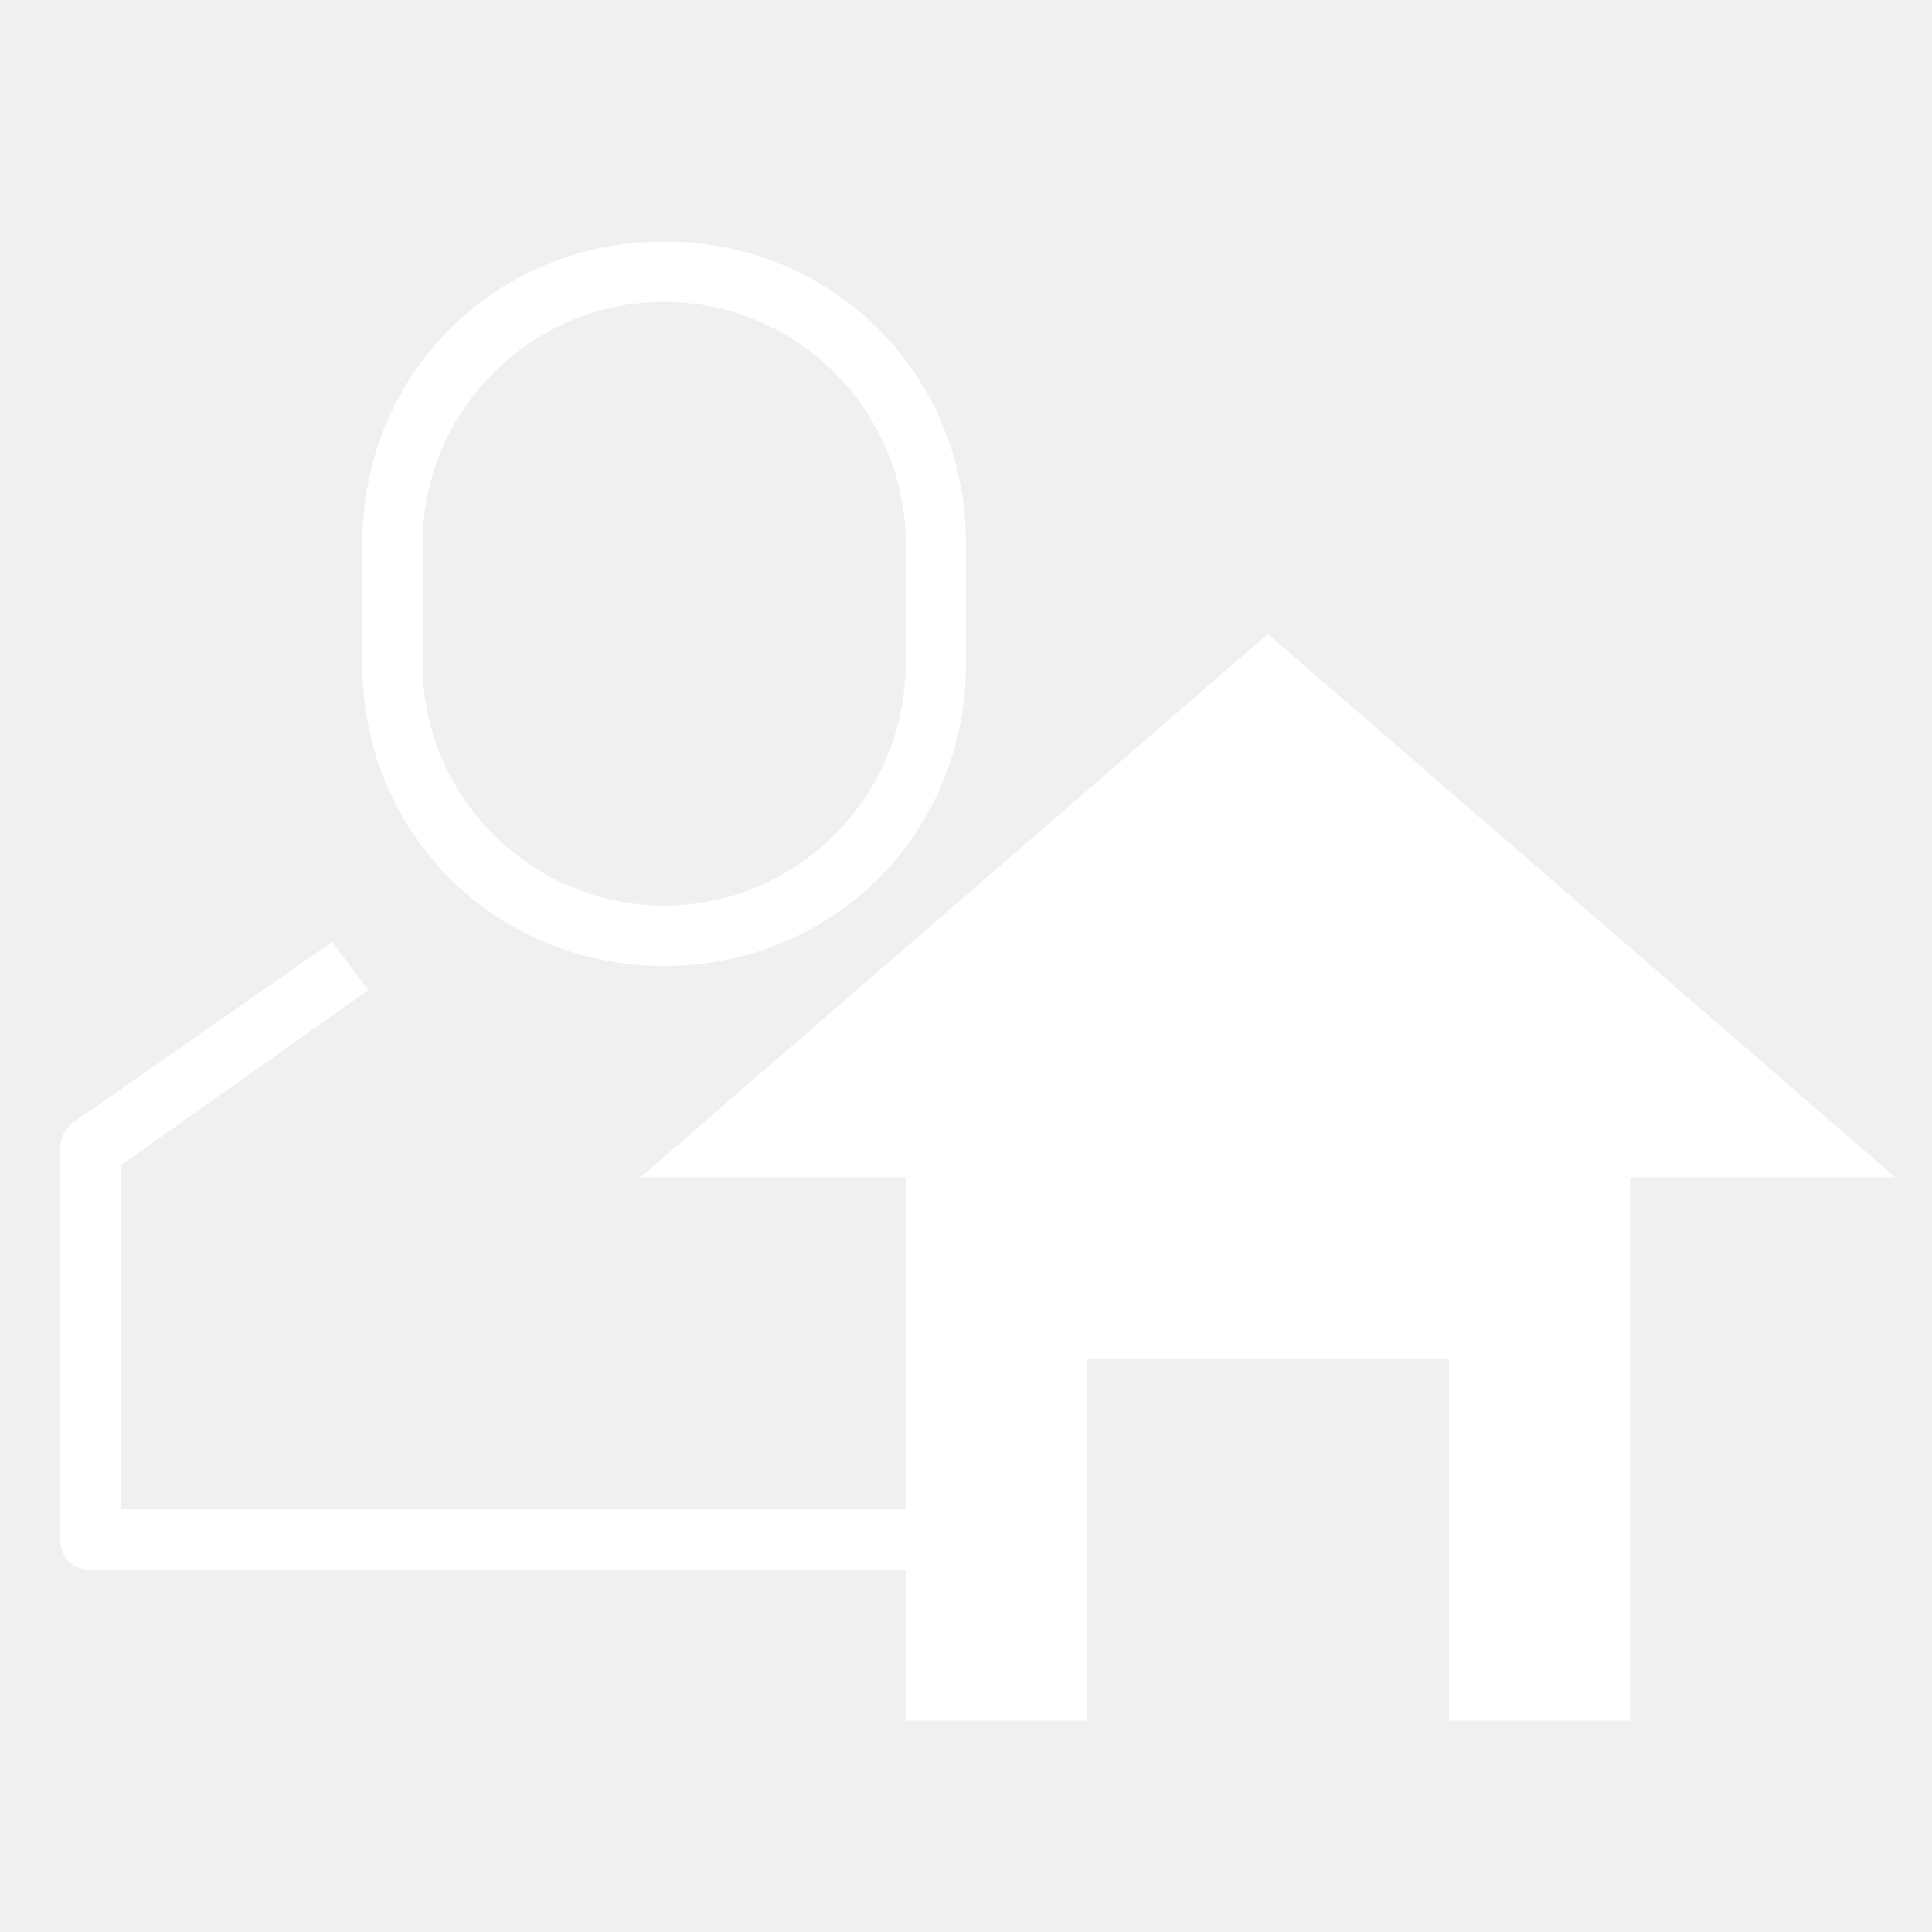
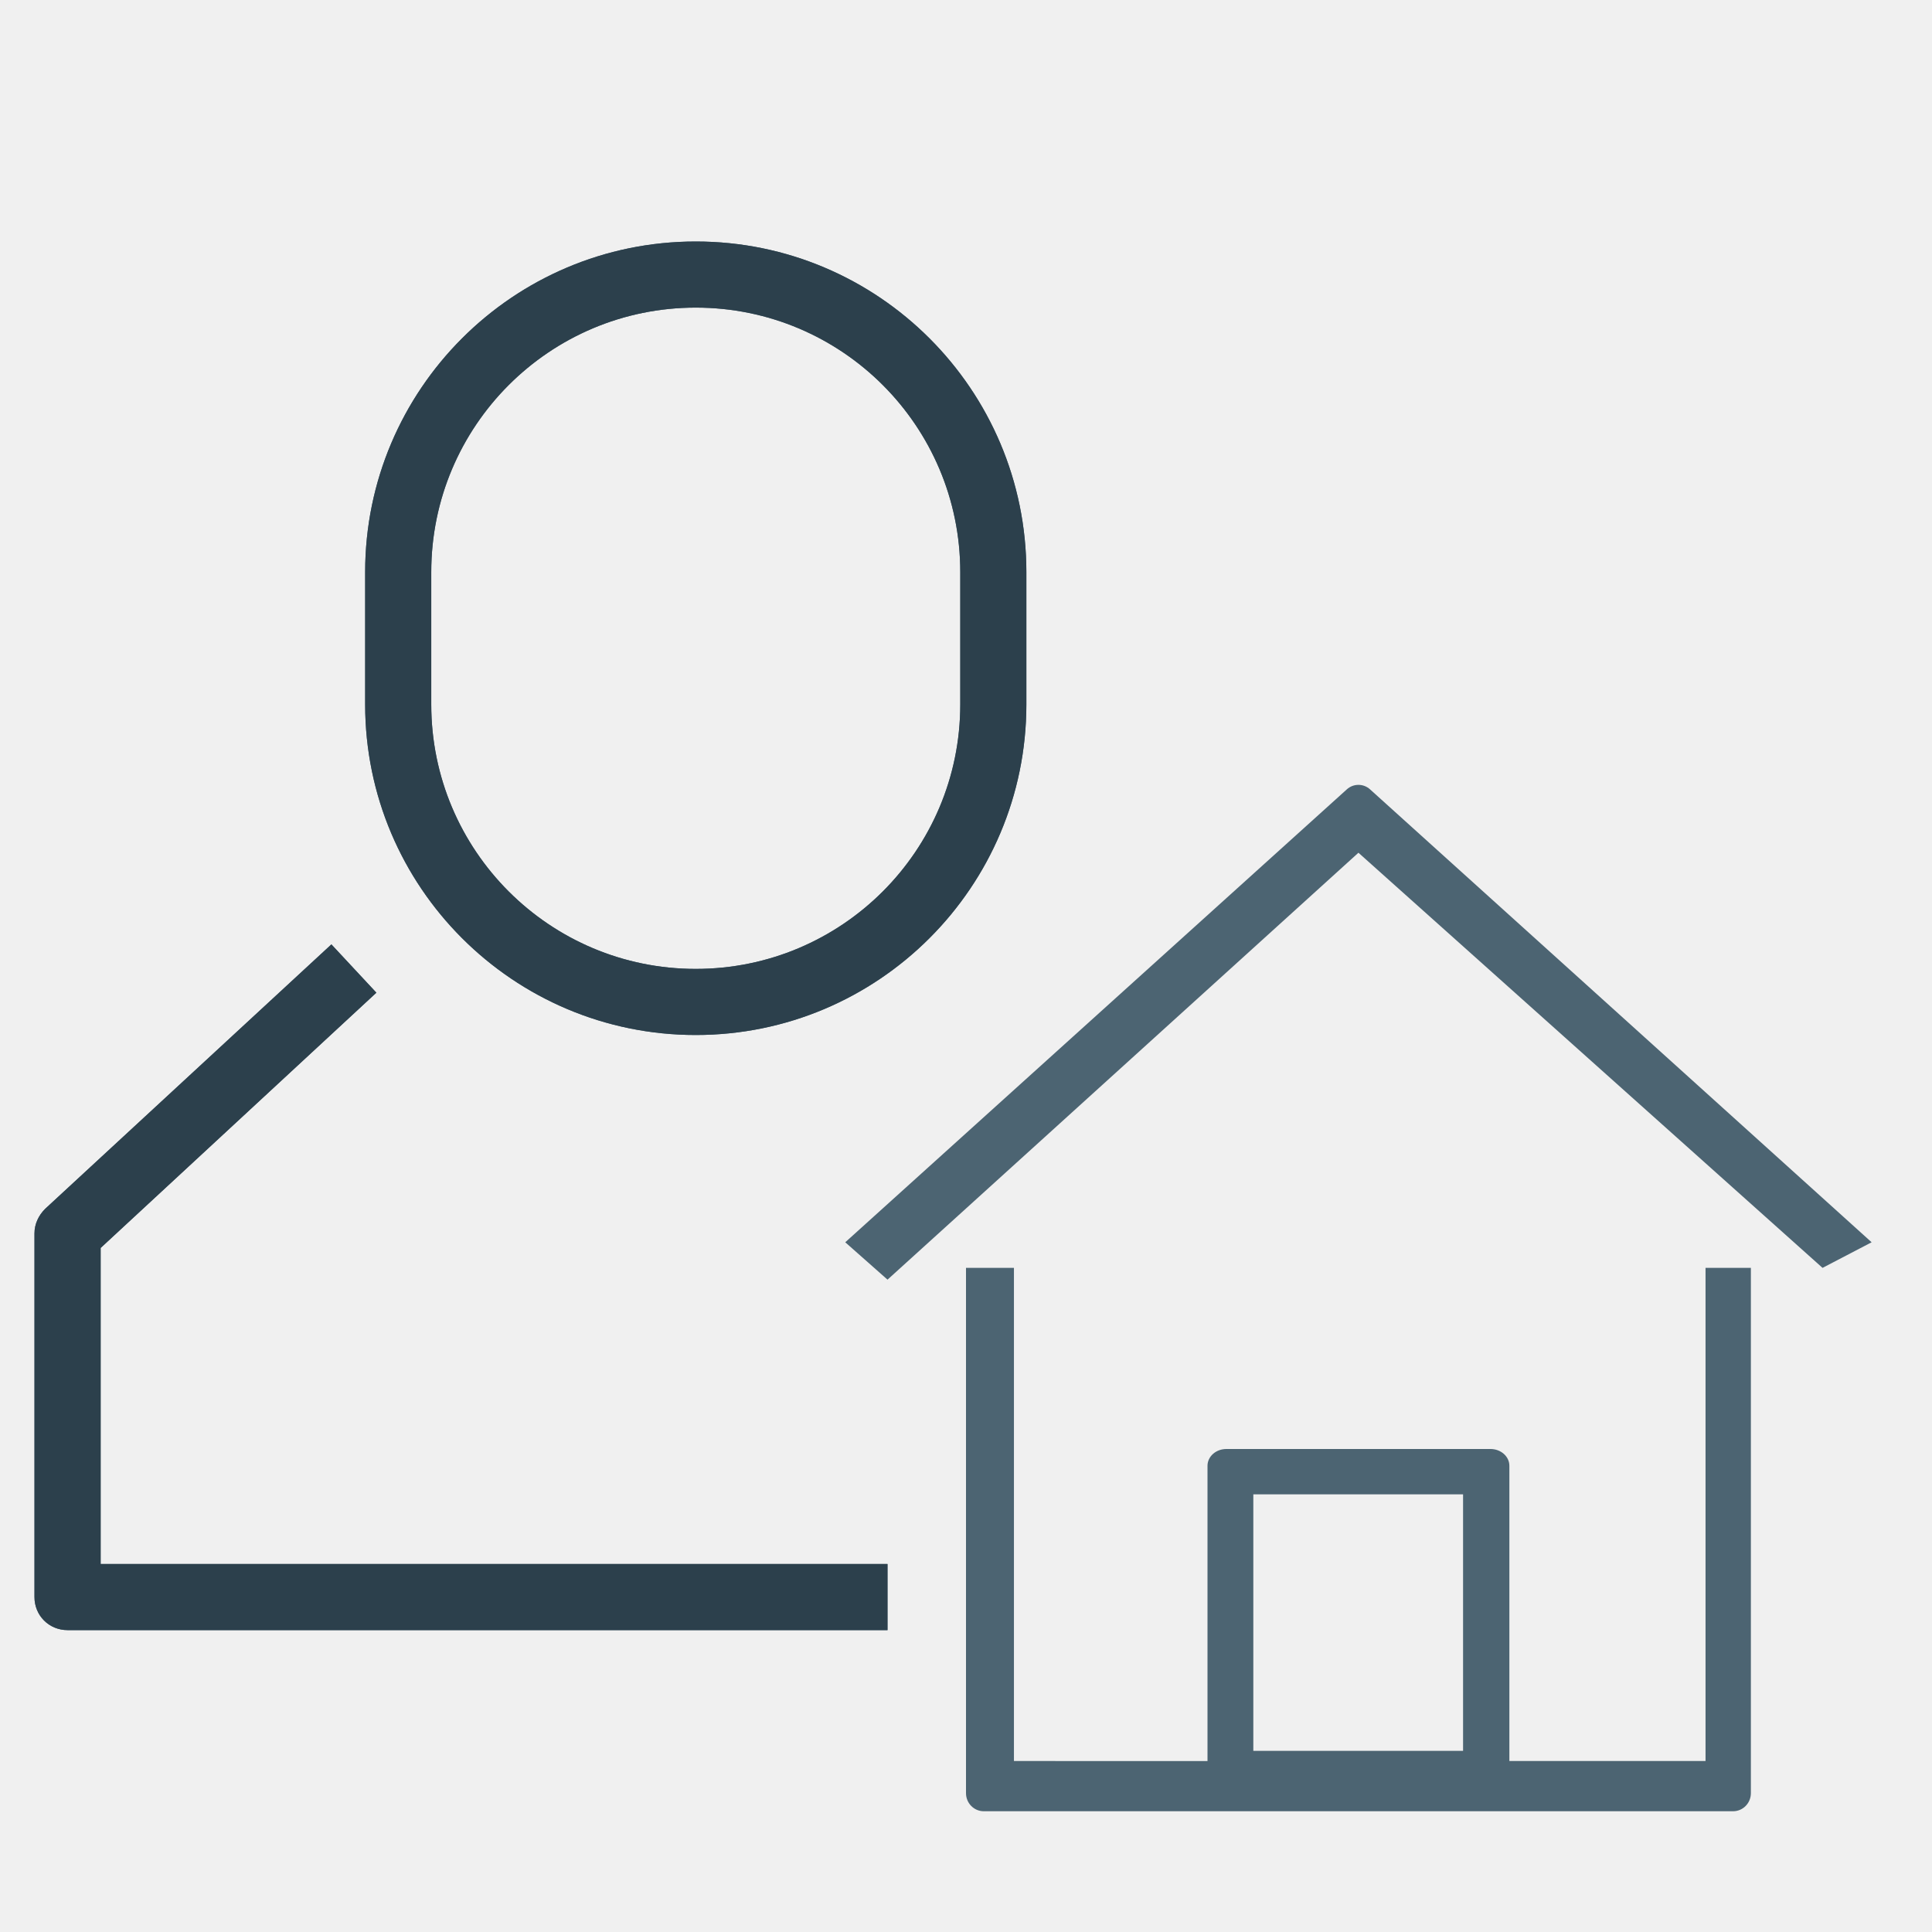
- <svg xmlns="http://www.w3.org/2000/svg" width="32" height="32" viewBox="0 0 32 32" fill="none">
-   <g clip-path="url(#clip0_820_89542)">
-     <path fill-rule="evenodd" clip-rule="evenodd" d="M11 16C13.8 16 16 13.8 16 11V9C16 6.2 13.8 4 11 4C8.2 4 6 6.2 6 9V11C6 13.8 8.2 16 11 16ZM7 9C7 6.8 8.8 5 11 5C13.2 5 15 6.8 15 9V11C15 13.2 13.2 15 11 15C8.8 15 7 13.2 7 11V9ZM17.063 25H2V19.3L6.1 16.4L5.5 15.6L1.2 18.6C1.1 18.7 1 18.8 1 19V25.5C1 25.8 1.2 26 1.5 26H17C17.203 26 17.131 25.449 17.063 25Z" fill="white" />
-     <path d="M21 10.501L31.392 19.5H10.607L21 10.501Z" fill="white" />
-     <path d="M15 19.5V28.5H18V22.5H24V28.5H27V19.5H15Z" fill="white" />
+ <svg xmlns="http://www.w3.org/2000/svg" xmlns:xlink="http://www.w3.org/1999/xlink" width="32px" height="32px" viewBox="0 0 32 32" version="1.1">
+   <defs>
+     <path d="M0.747,20.023 L5.489,15.642 L6.234,16.442 L1.667,20.67 L1.667,25.905 L14.7,25.905 L14.7,27 L1.119,27 C0.812,27 0.571,26.759 0.571,26.452 L0.571,20.429 C0.571,20.275 0.637,20.133 0.747,20.023 Z M17,11.667 L17,9.476 C17,6.453 14.547,4 11.524,4 C8.501,4 6.048,6.453 6.048,9.476 L6.048,11.667 C6.048,14.69 8.501,17.143 11.524,17.143 C14.547,17.143 17,14.69 17,11.667 Z M15.905,11.667 C15.905,14.087 13.944,16.048 11.524,16.048 C9.103,16.048 7.143,14.087 7.143,11.667 L7.143,9.476 C7.143,7.056 9.103,5.095 11.524,5.095 C13.944,5.095 15.905,7.056 15.905,9.476 L15.905,11.667 Z" id="path-1" />
+     <path d="M16.794,21 L16.794,29.168 L20,29.169 C20,29.167 20,29.165 20,29.164 L20,24.278 C20,24.124 20.14,24 20.312,24 L24.688,24 C24.86,24 25,24.124 25,24.278 L25,29.168 L28.249,29.168 L28.249,21 L29,21 L29,29.7 C29,29.866 28.868,30 28.705,30 L28.705,30 L16.295,30 C16.132,30 16,29.866 16,29.7 L16,29.7 L16,21 L16.794,21 Z M24.233,24.751 L20.759,24.751 L20.759,29 L24.233,29 L24.233,24.751 Z M22.308,13.074 C22.417,12.975 22.583,12.975 22.692,13.074 L22.692,13.074 L31,20.576 L30.187,21 L22.5,14.124 L14.7,21.195 L14,20.576 Z" id="path-3" />
+   </defs>
+   <g id="RRDefaultHome" stroke="none" stroke-width="1" fill="none" fill-rule="evenodd">
+     <g id="Users">
+       <rect id="Container" x="0" y="0" width="46" height="42" />
+       <mask id="mask-2" fill="white">
+         <use xlink:href="#path-1" />
+       </mask>
+       <use id="Mask" fill="#4C6472" fill-rule="nonzero" xlink:href="#path-1" />
+       <g id="Group" mask="url(#mask-2)" fill="#2C404C">
+         <g id="🎨Color">
+           <rect id="Rectangle-Copy" x="0" y="0" width="46" height="42" />
+         </g>
+       </g>
+     </g>
+     <mask id="mask-4" fill="white">
+       <use xlink:href="#path-3" />
+     </mask>
+     <use id="Mask" fill="#4C6472" fill-rule="nonzero" xlink:href="#path-3" />
  </g>
-   <defs>
-     <clipPath id="clip0_820_89542">
-       <rect width="32" height="32" fill="white" />
-     </clipPath>
-   </defs>
</svg>
